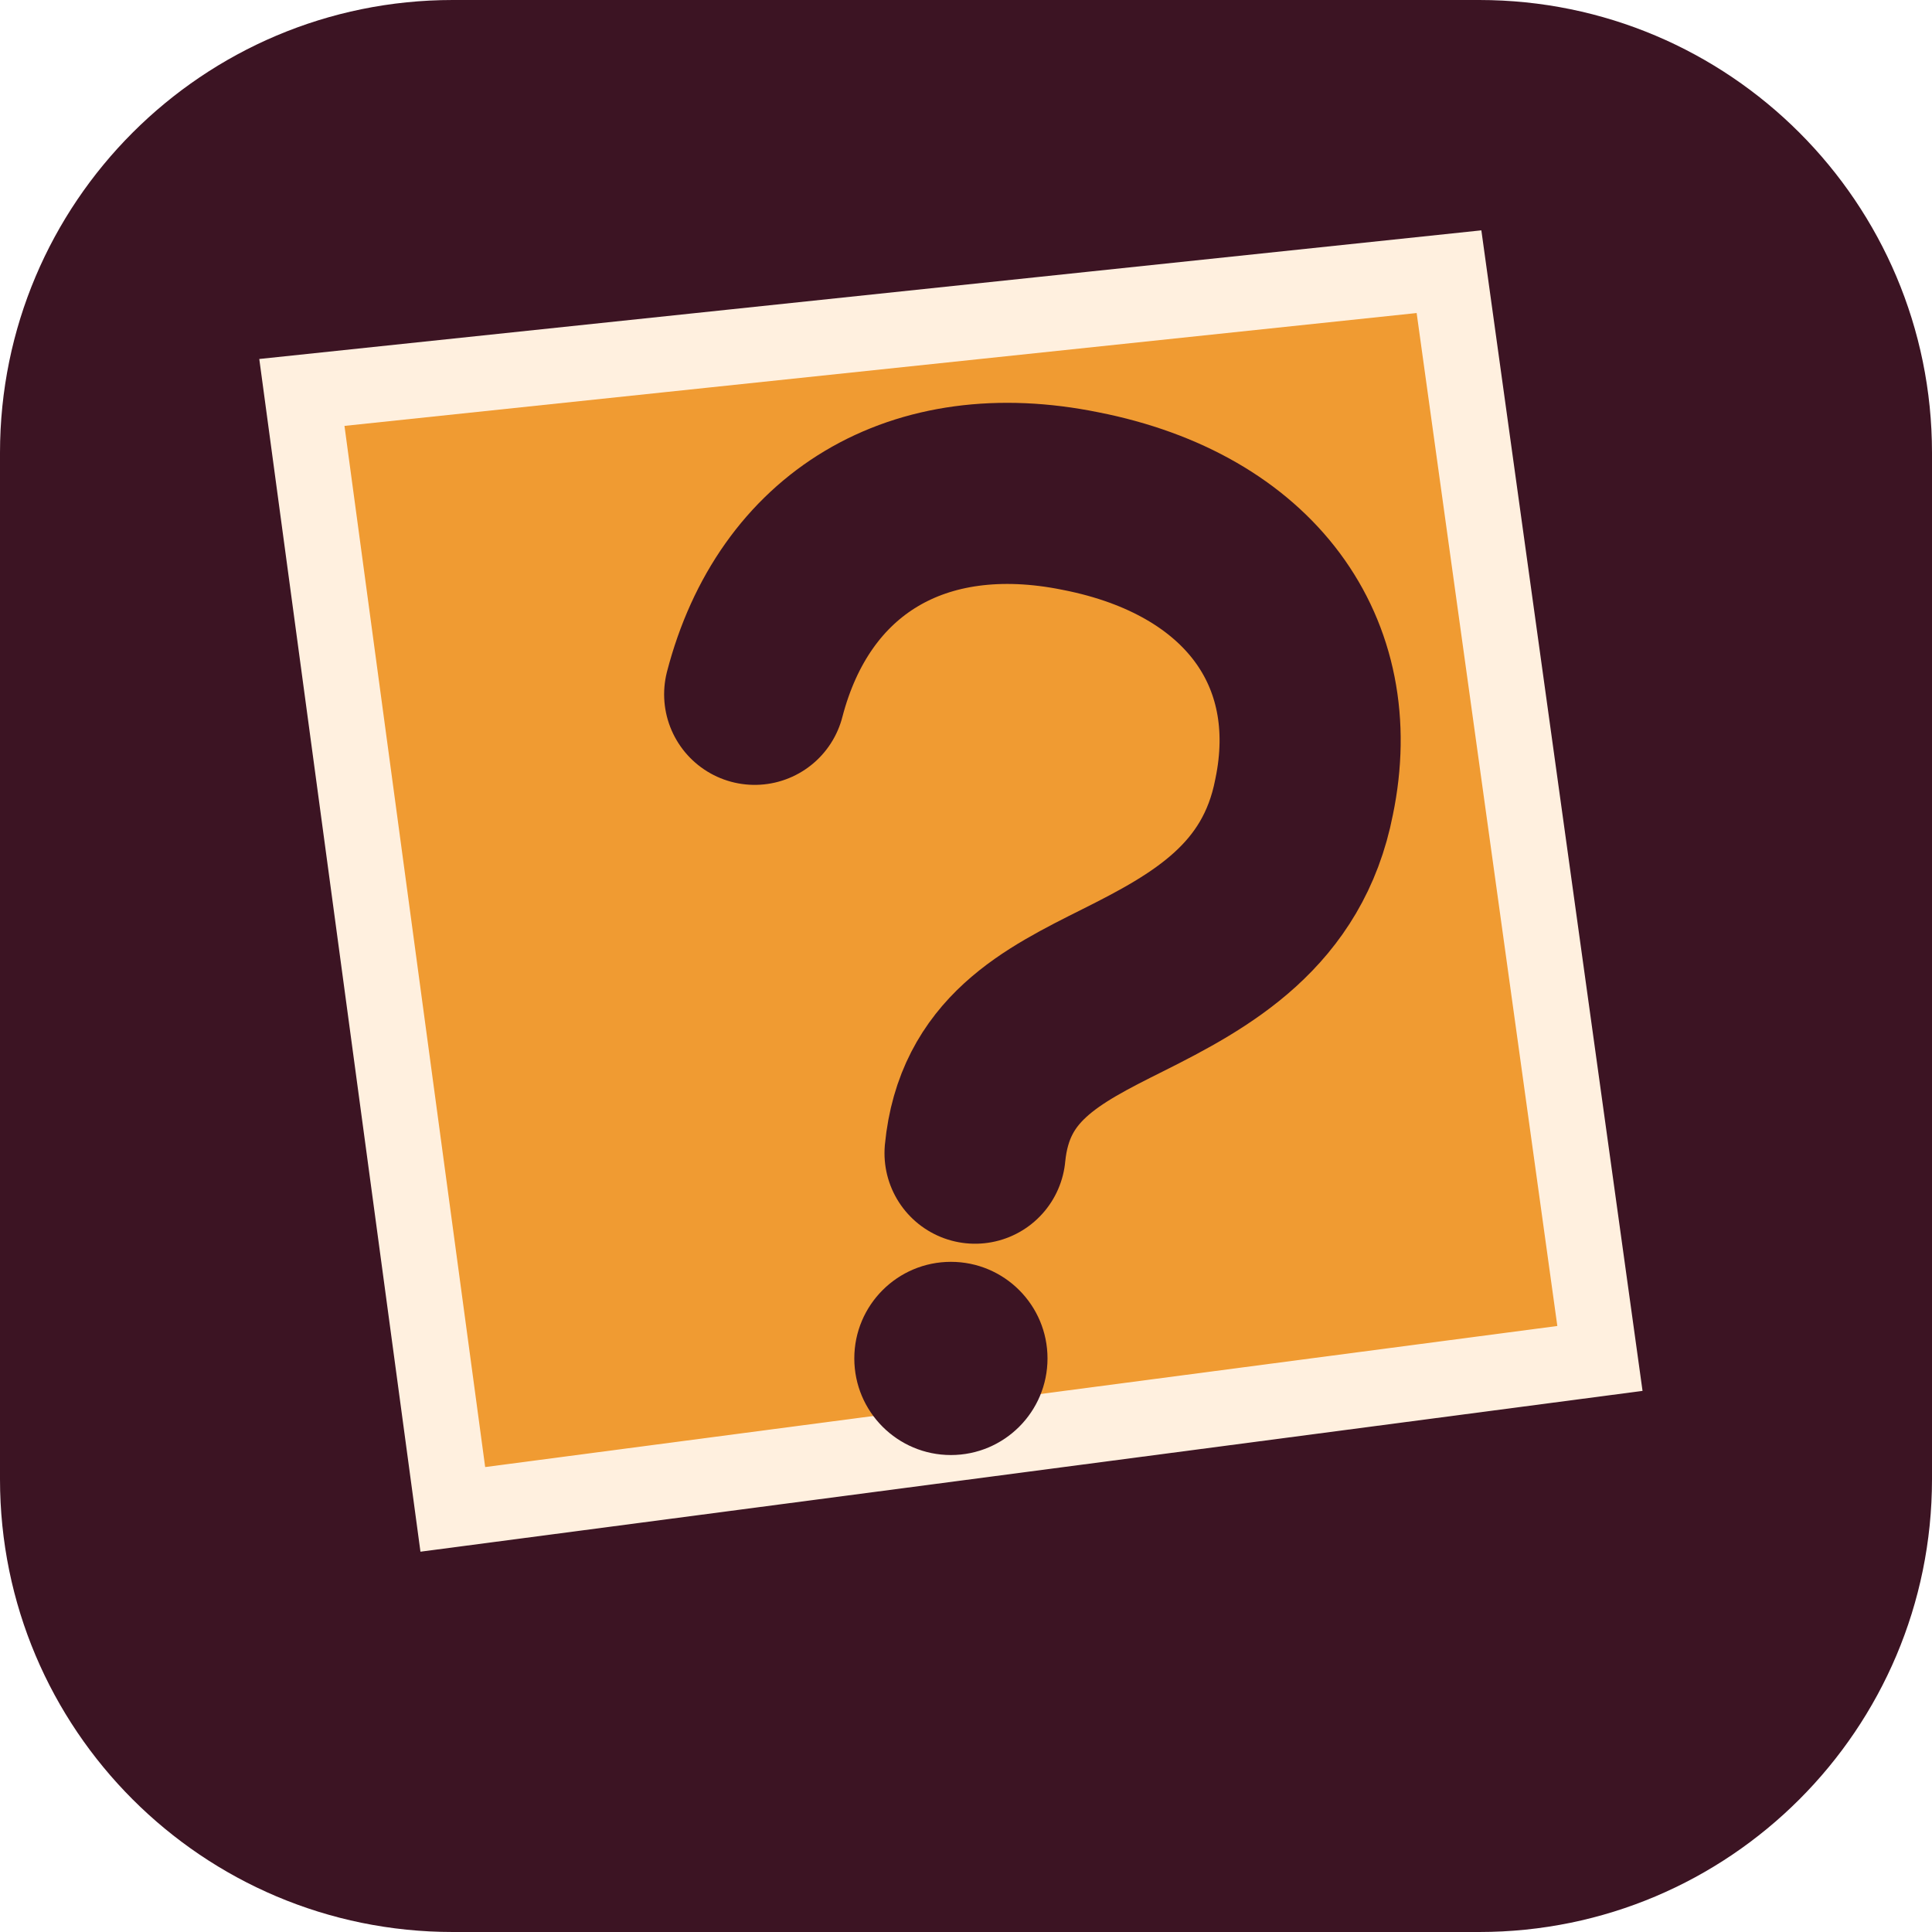
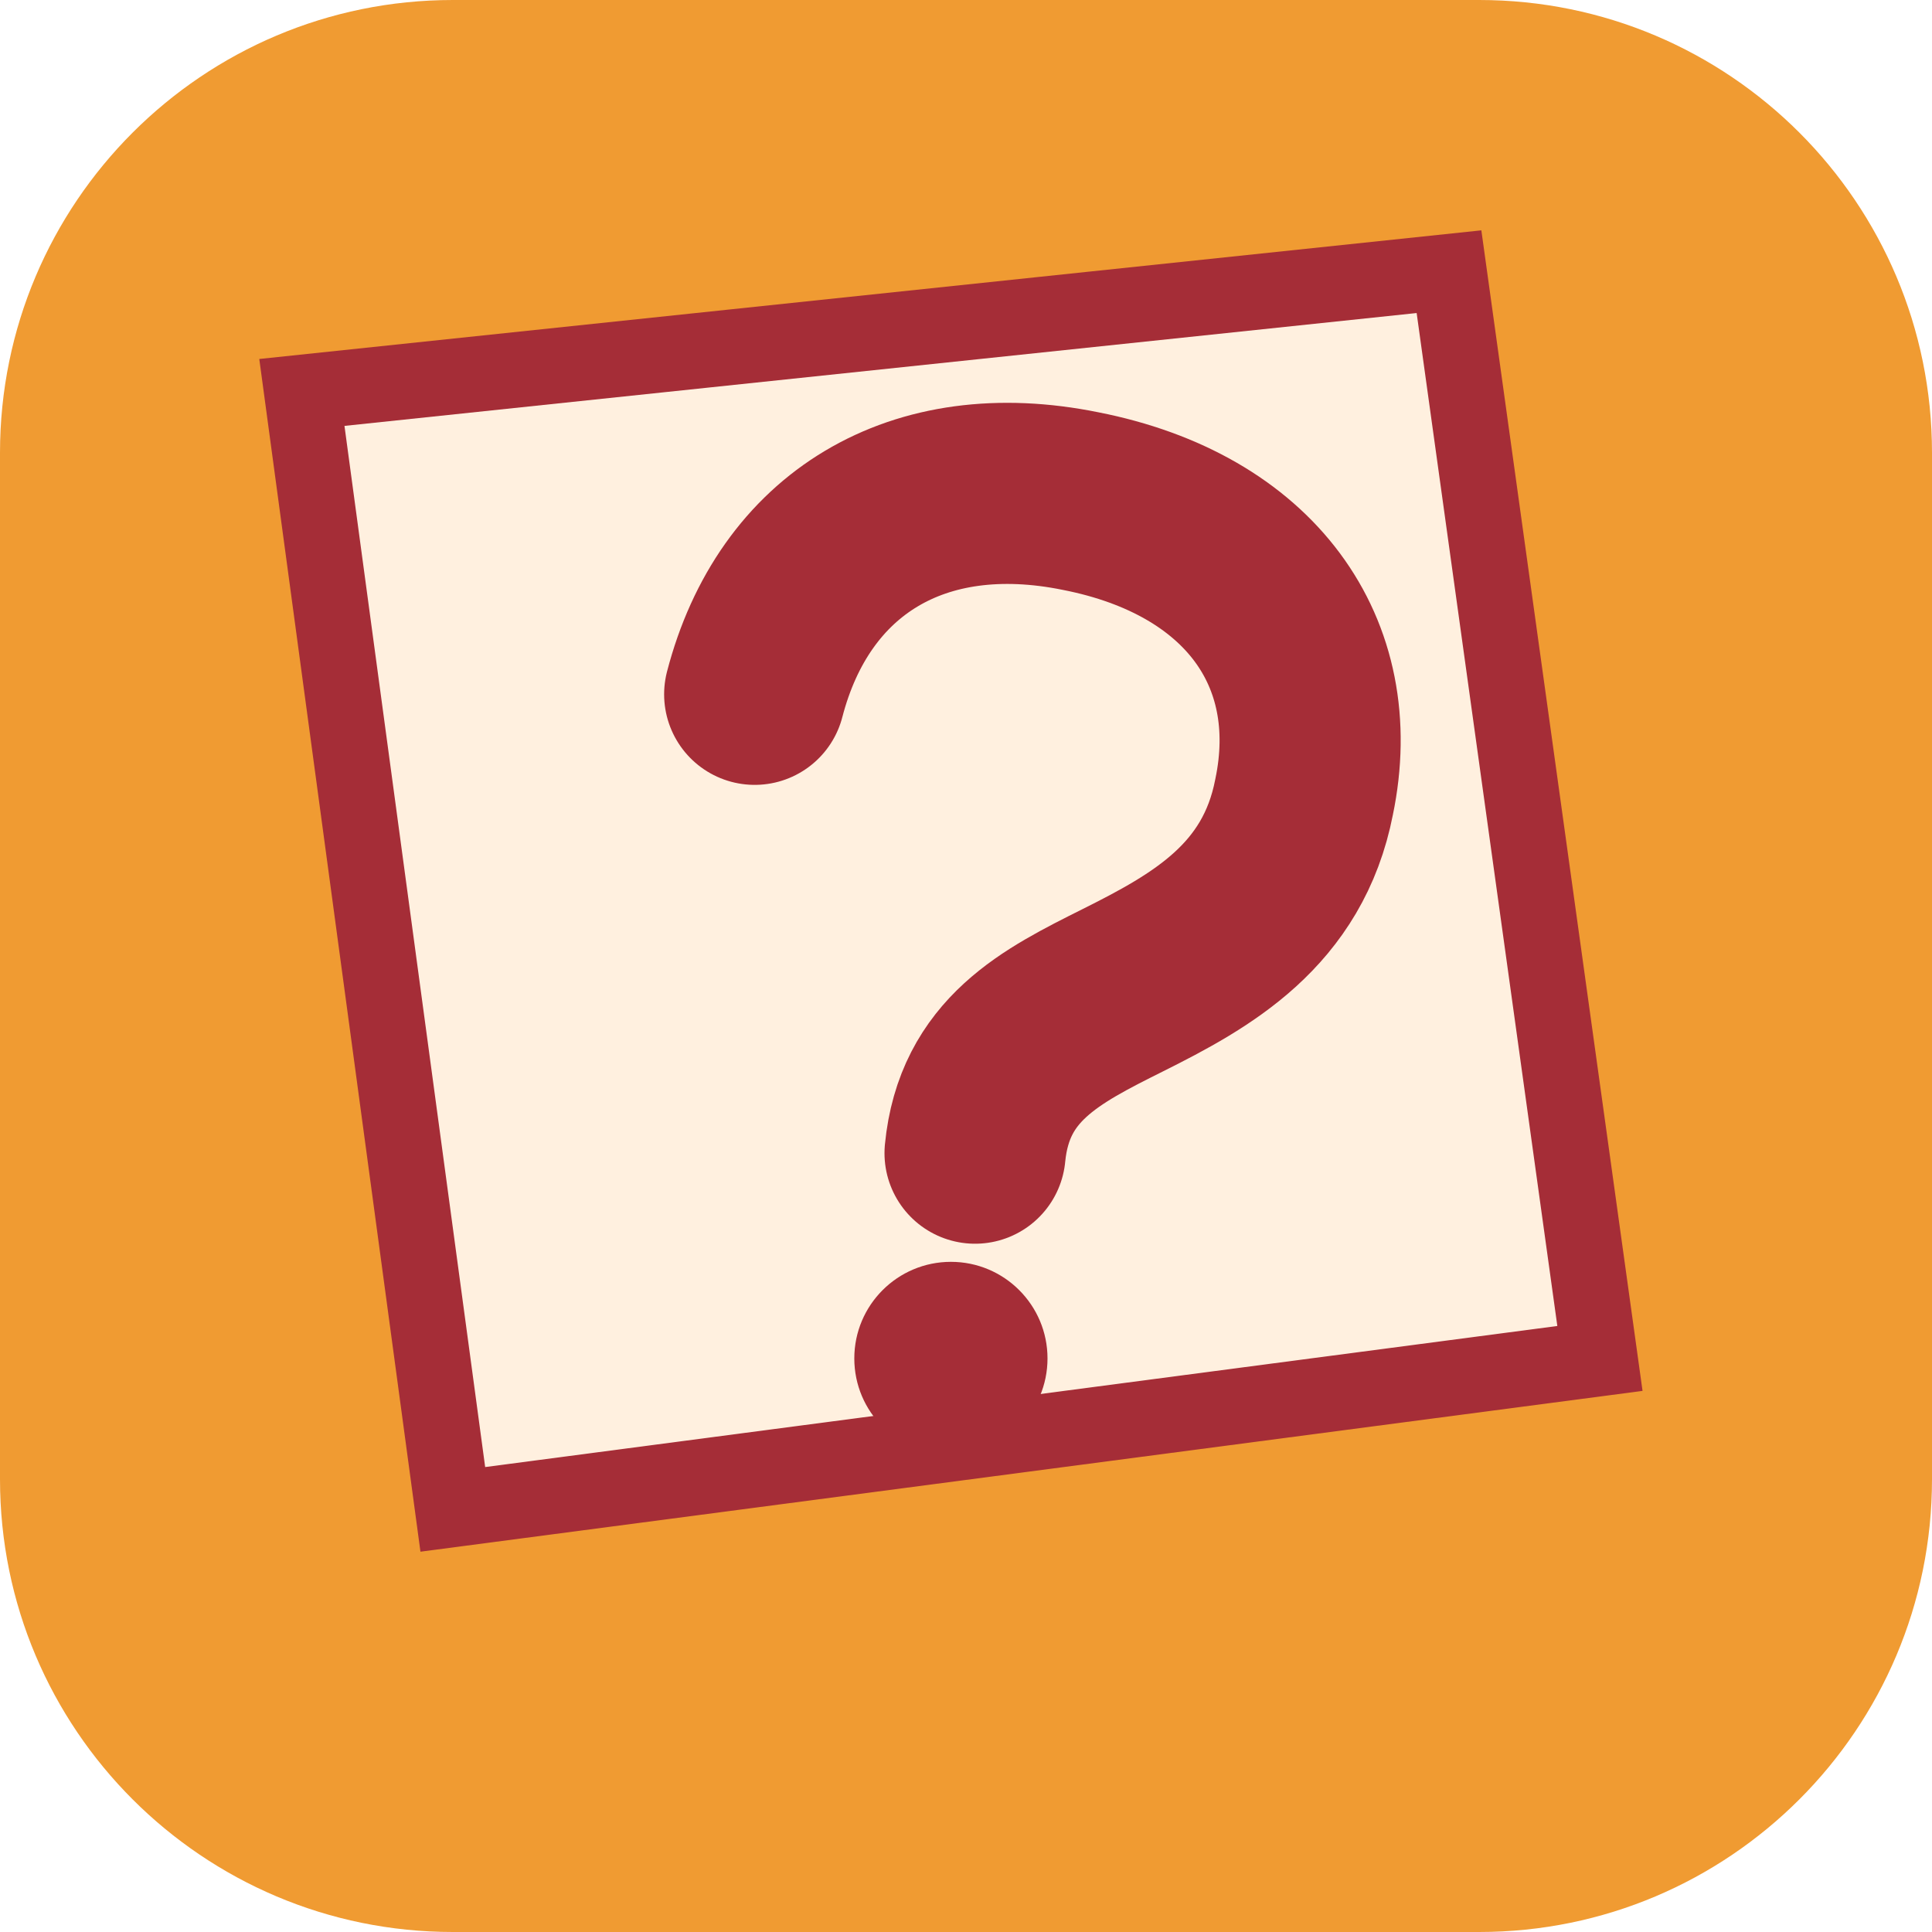
<svg xmlns="http://www.w3.org/2000/svg" viewBox="0 0 64 64">
-   <rect width="64" height="64" rx="15" fill="#3c1423" />
-   <path d="M10 13 48 9l5 36-38 5z" fill="#f09b32" stroke="#fff0df" stroke-width="2.5" />
-   <path d="M25 23c1.3-5 5.4-7.5 10.8-6.4 5.6 1.1 8.4 5 7.4 9.8-.7 3.6-3.4 5.1-6 6.4-2.4 1.2-4.6 2.3-4.9 5.4" fill="none" stroke="#3c1423" stroke-linecap="round" stroke-width="6" />
-   <circle cx="31.5" cy="45" r="3.2" fill="#3c1423" />
+   <rect width="64" height="64" rx="15" fill="#f09b32" />
+   <path d="M10 13 48 9l5 36-38 5z" fill="#fff0df" stroke="#a52d37" stroke-width="2.5" />
+   <path d="M25 23c1.3-5 5.4-7.5 10.8-6.4 5.6 1.1 8.4 5 7.4 9.8-.7 3.6-3.4 5.1-6 6.4-2.4 1.2-4.6 2.3-4.9 5.4" fill="none" stroke="#a52d37" stroke-linecap="round" stroke-width="6" />
+   <circle cx="31.5" cy="45" r="3.2" fill="#a52d37" />
</svg>
